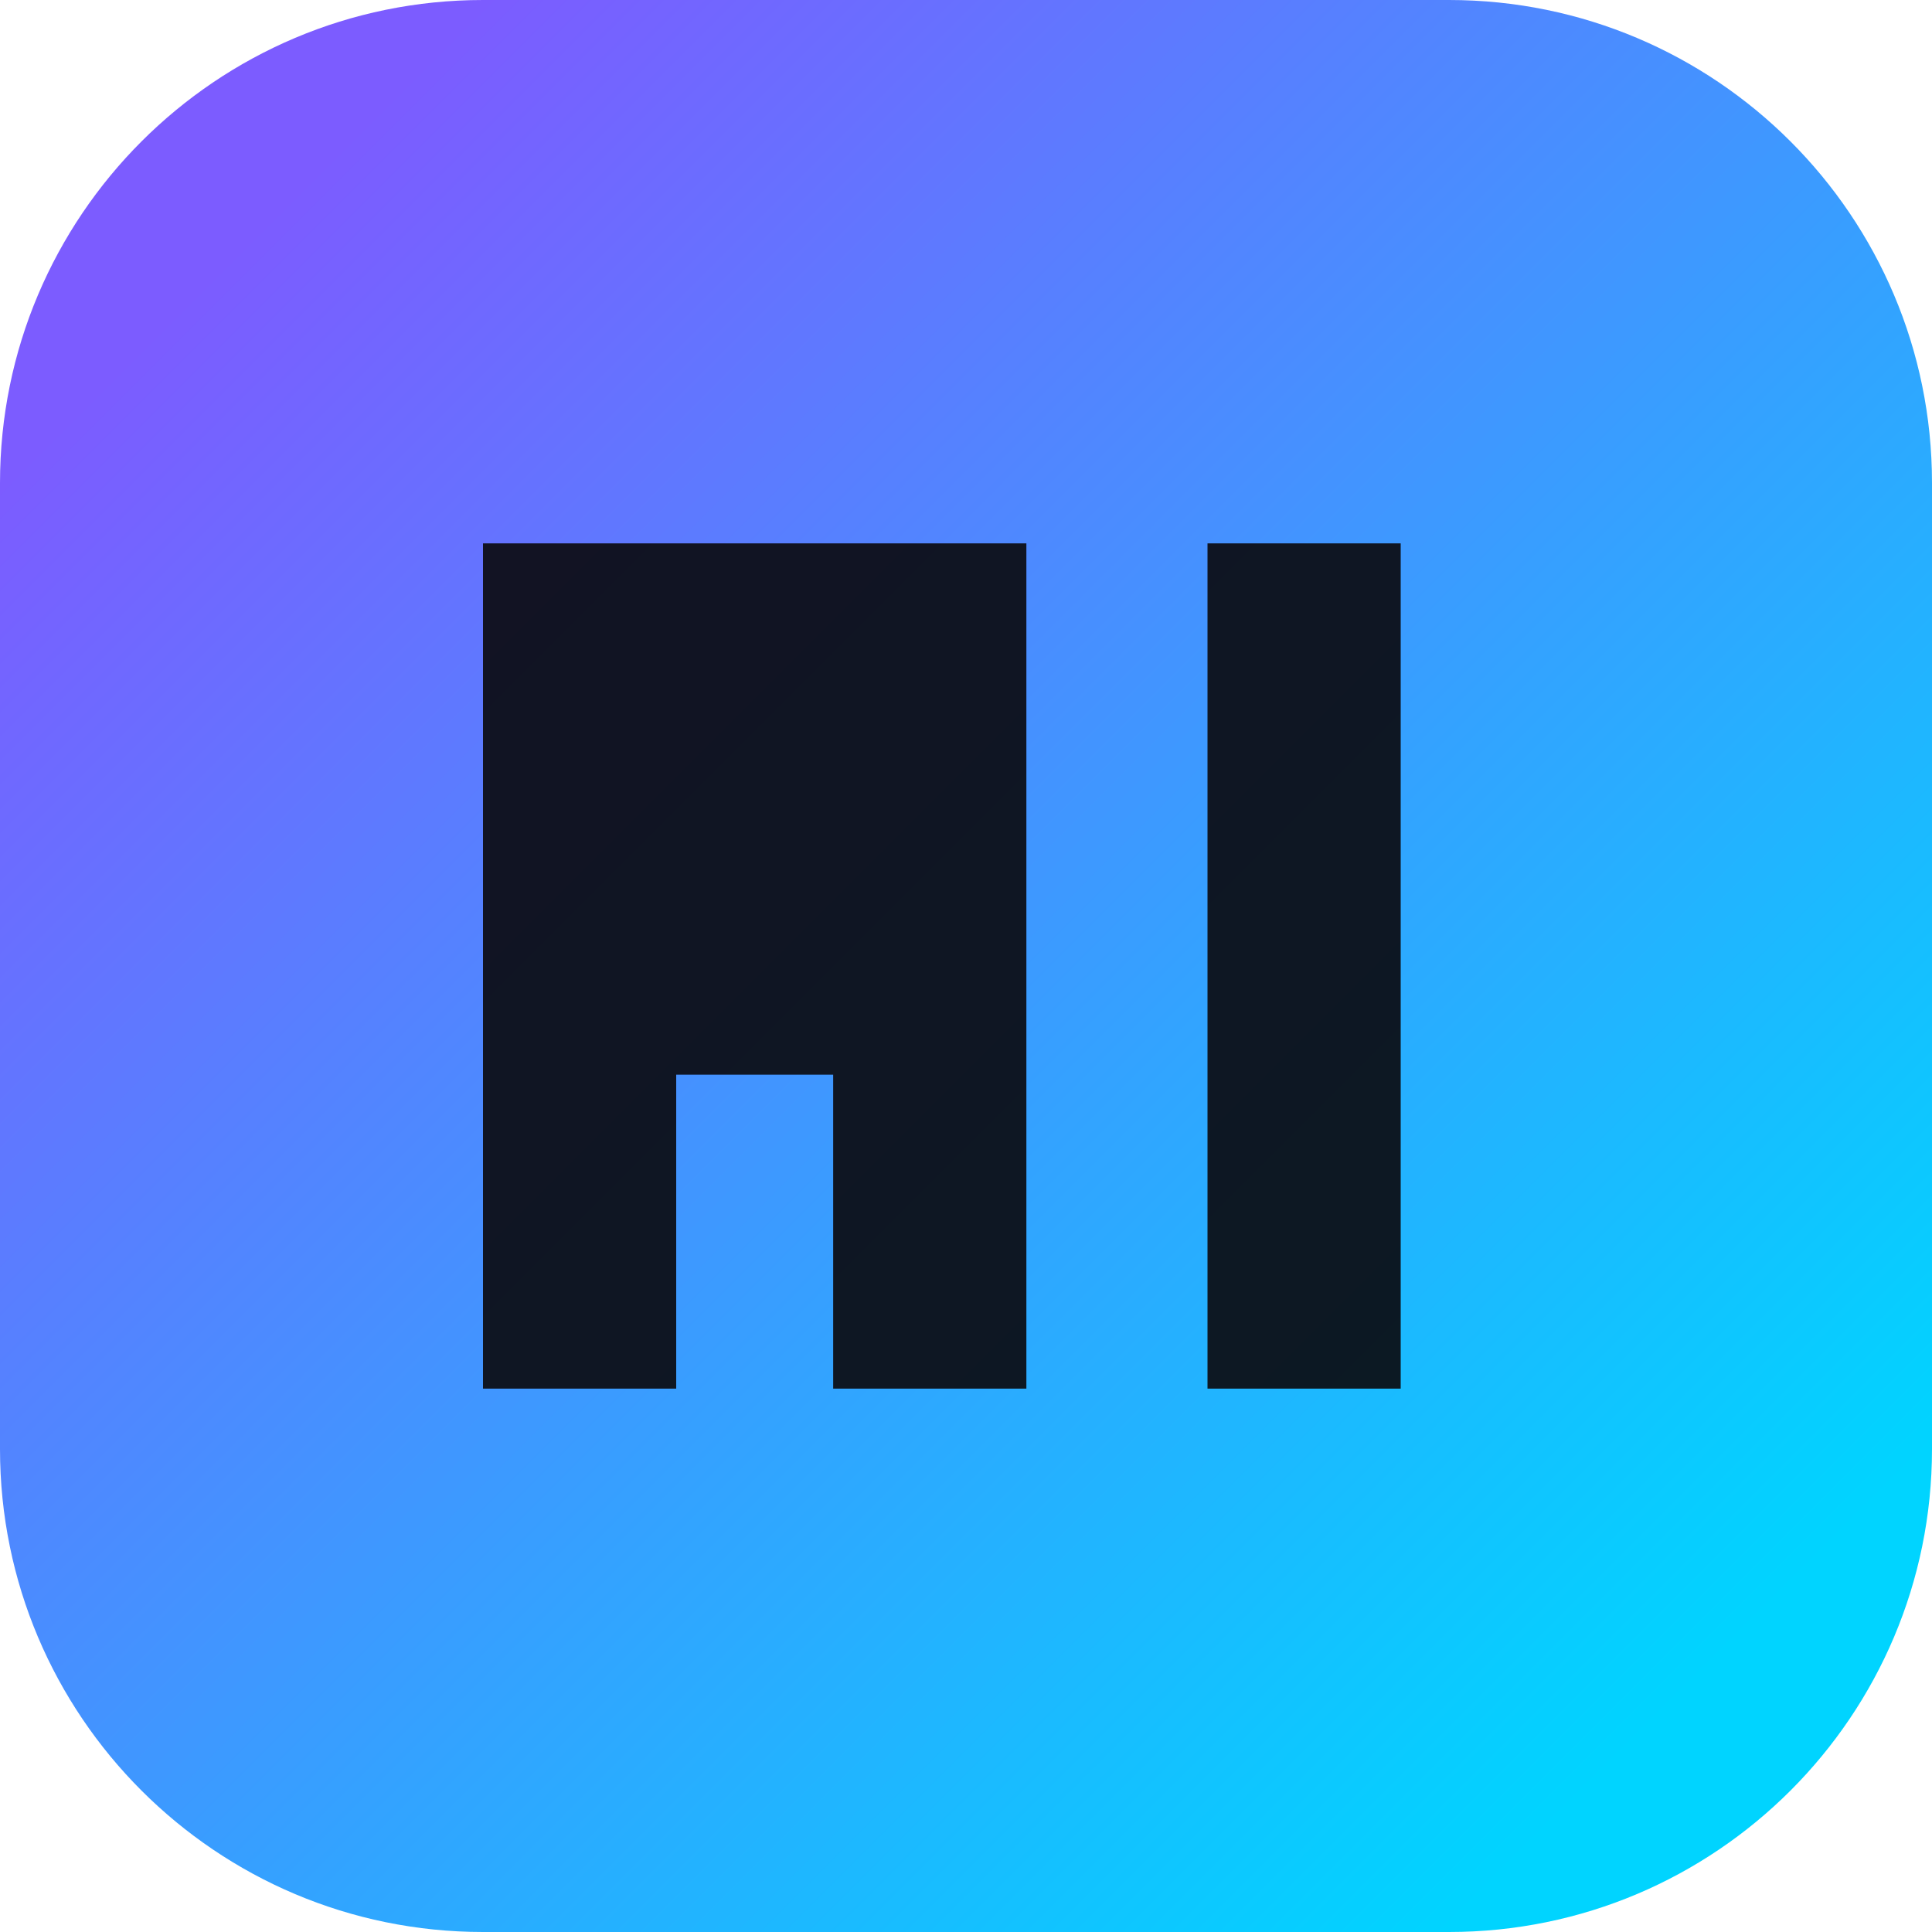
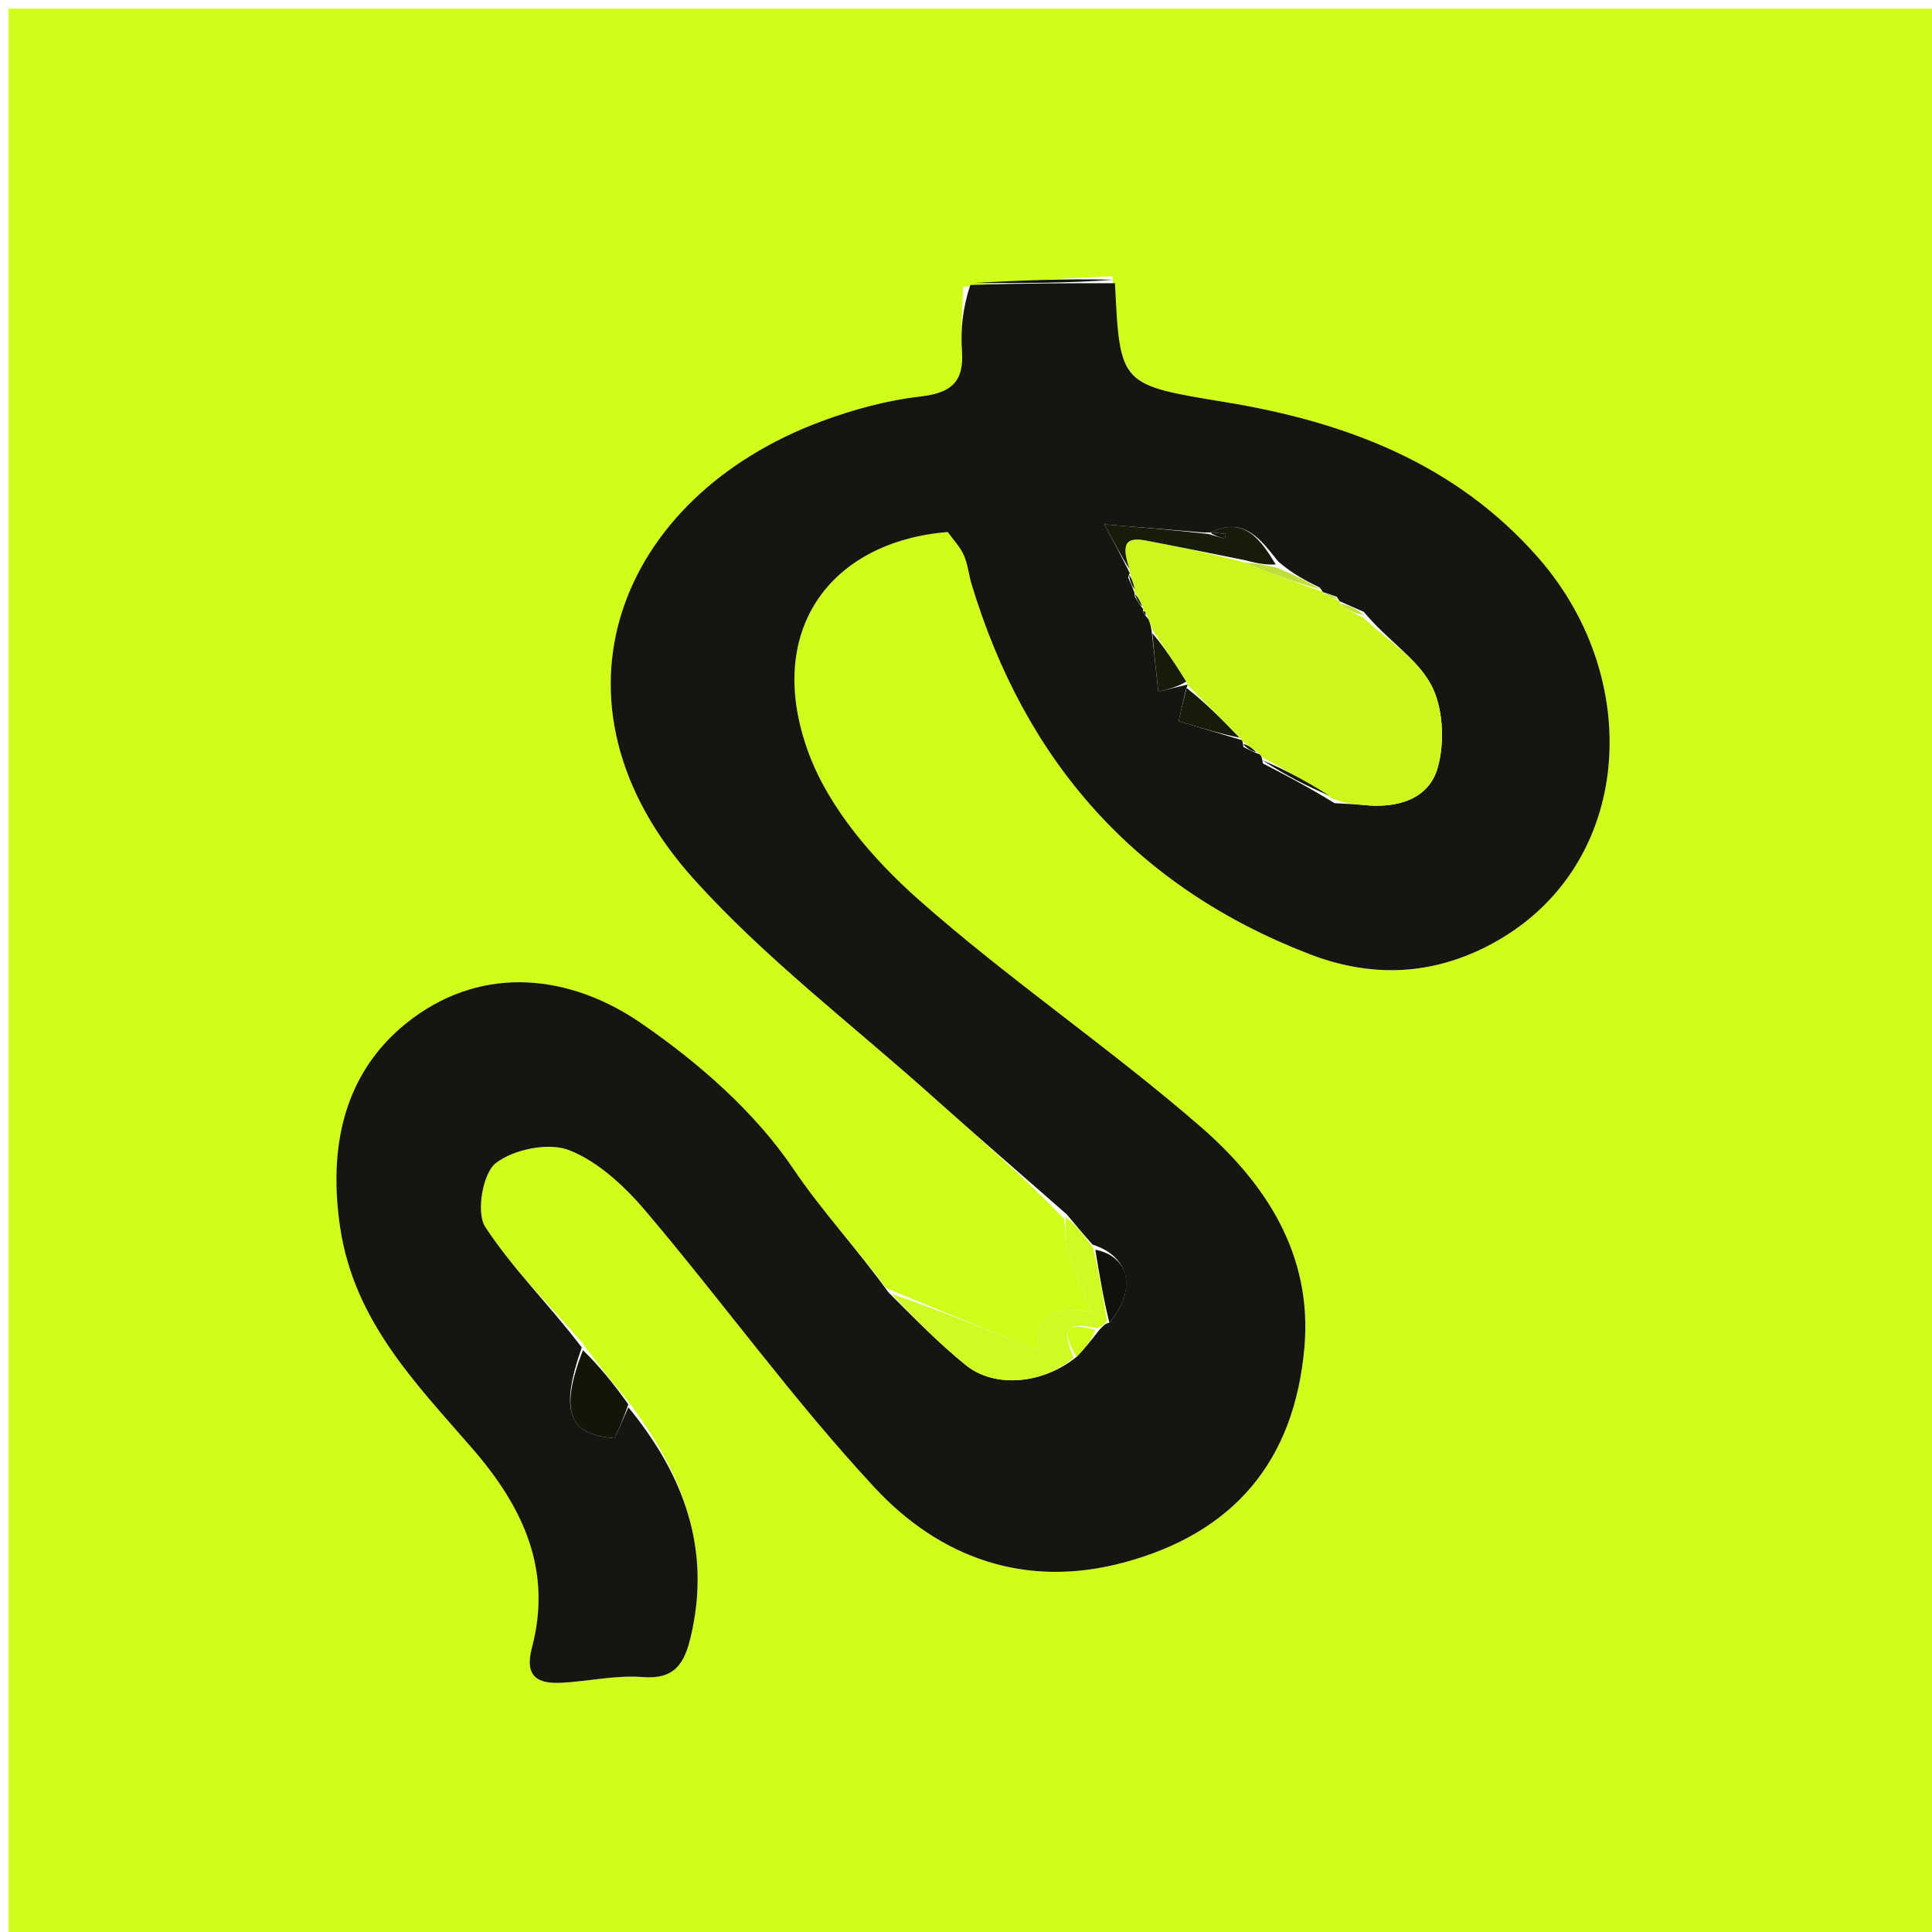
- <svg xmlns="http://www.w3.org/2000/svg" viewBox="0 0 32 32" fill="none" aria-hidden="true">
-   <defs>
-     <linearGradient id="hf" x1="4" y1="4" x2="28" y2="28" gradientUnits="userSpaceOnUse">
-       <stop stop-color="#7C5CFF" />
-       <stop offset="1" stop-color="#00D4FF" />
-     </linearGradient>
-   </defs>
-   <rect width="32" height="32" rx="8" fill="url(#hf)" />
-   <path fill="#0B0B10" d="M8 9h3.2v14H8V9zm5.8 0H17v14h-3.2v-5.2h-2.8V23H8.2V9H13.8zm6.2 0h3.2v14H20V9z" opacity=".92" />
+ <svg xmlns="http://www.w3.org/2000/svg" version="1.1" id="Layer_1" x="0px" y="0px" width="100%" viewBox="0 0 225 225" enable-background="new 0 0 225 225" xml:space="preserve">
+   <path fill="#D0FD19" opacity="1" stroke="none" d=" M157,226   C104.667,226 52.833,226 1,226   C1,151 1,76 1,1   C76,1 151,1 226,1   C226,76 226,151 226,226   C203.167,226 180.333,226 157,226  M123.931,141.954   C124.118,143.423 124.108,144.954 124.539,146.347   C125.144,148.296 126.077,150.143 127.189,152.795   C122.507,152.017 120.413,153.514 120.916,157.306   C115.011,154.886 109.427,152.596 103.212,150.023   C99.726,145.32 95.737,141.083 92.405,136.146   C87.923,129.504 81.398,123.802 74.717,119.194   C66.406,113.463 56.4,112.364 48.001,118.635   C40.329,124.363 38.142,133.033 39.606,142.908   C41.23,153.867 48.41,161.078 55.046,168.737   C60.906,175.501 64.346,182.82 61.949,191.886   C61.05,195.285 62.626,196.13 65.464,195.972   C68.589,195.797 71.737,195.066 74.816,195.311   C78.562,195.61 79.697,193.757 80.437,190.642   C82.878,180.371 79.599,171.724 73.16,163.203   C71.448,161.118 69.736,159.032 67.758,156.314   C63.928,151.887 59.672,147.737 56.505,142.879   C55.431,141.231 56.211,136.637 57.741,135.454   C59.838,133.832 63.92,133.01 66.312,133.959   C69.717,135.311 72.802,138.21 75.25,141.102   C84.237,151.716 92.402,163.067 101.85,173.236   C109.416,181.38 119.333,185.038 130.782,181.995   C143.678,178.568 150.749,170.166 151.911,156.923   C152.865,146.049 147.355,137.755 139.769,131.172   C129.153,121.958 117.418,114.026 106.907,104.704   C101.713,100.097 96.617,94.197 94.229,87.847   C88.893,73.653 96.535,63.09 110.371,61.959   C110.968,62.788 111.773,63.625 112.23,64.622   C112.705,65.662 112.801,66.869 113.136,67.981   C119.359,88.642 132.223,103.289 152.48,111.109   C159.292,113.739 166.097,113.699 172.818,110.39   C190.104,101.881 191.916,79.495 179.126,64.928   C169.512,53.978 156.735,49.142 142.785,46.848   C130.432,44.817 130.421,44.883 129.558,32.173   C124,32.427 118.441,32.682 112.171,33.408   C112.108,35.897 111.856,38.4 112.029,40.873   C112.28,44.48 110.787,45.762 107.211,46.172   C103.297,46.621 99.367,47.691 95.66,49.069   C71.944,57.884 62.331,81.878 80.822,102.405   C89.094,111.587 99.108,119.204 108.371,127.488   C113.618,132.18 118.944,136.782 123.931,141.954  z" />
+   <path fill="#151612" opacity="1" stroke="none" d=" M129.851,32.983   C130.421,44.883 130.432,44.817 142.785,46.848   C156.735,49.142 169.512,53.978 179.126,64.928   C191.916,79.495 190.104,101.881 172.818,110.39   C166.097,113.699 159.292,113.739 152.48,111.109   C132.223,103.289 119.359,88.642 113.136,67.981   C112.801,66.869 112.705,65.662 112.23,64.622   C111.773,63.625 110.968,62.788 110.371,61.959   C96.535,63.09 88.893,73.653 94.229,87.847   C96.617,94.197 101.713,100.097 106.907,104.704   C117.418,114.026 129.153,121.958 139.769,131.172   C147.355,137.755 152.865,146.049 151.911,156.923   C150.749,170.166 143.678,178.568 130.782,181.995   C119.333,185.038 109.416,181.38 101.85,173.236   C92.402,163.067 84.237,151.716 75.25,141.102   C72.802,138.21 69.717,135.311 66.312,133.959   C63.92,133.01 59.838,133.832 57.741,135.454   C56.211,136.637 55.431,141.231 56.505,142.879   C59.672,147.737 63.928,151.887 67.753,156.924   C65.125,164.422 66.26,167.095 71.58,167.495   C72.154,166.206 72.668,165.049 73.182,163.893   C79.599,171.724 82.878,180.371 80.437,190.642   C79.697,193.757 78.562,195.61 74.816,195.311   C71.737,195.066 68.589,195.797 65.464,195.972   C62.626,196.13 61.05,195.285 61.949,191.886   C64.346,182.82 60.906,175.501 55.046,168.737   C48.41,161.078 41.23,153.867 39.606,142.908   C38.142,133.033 40.329,124.363 48.001,118.635   C56.4,112.364 66.406,113.463 74.717,119.194   C81.398,123.802 87.923,129.504 92.405,136.146   C95.737,141.083 99.726,145.32 103.476,150.52   C106.65,153.692 109.432,156.529 112.506,159.002   C115.88,161.716 121.525,161.159 125.355,158.035   C126.405,156.982 127.134,156.005 128.057,154.85   C128.479,154.403 128.706,154.135 129.196,154.036   C132.423,150.225 131.571,146.321 127.243,144.948   C126.08,143.644 125.157,142.535 124.234,141.425   C118.944,136.782 113.618,132.18 108.371,127.488   C99.108,119.204 89.094,111.587 80.822,102.405   C62.331,81.878 71.944,57.884 95.66,49.069   C99.367,47.691 103.297,46.621 107.211,46.172   C110.787,45.762 112.28,44.48 112.029,40.873   C111.856,38.4 112.108,35.897 113,33.189   C119.17,32.975 124.511,32.979 129.851,32.983  M133.149,71.327   C133.149,71.327 133.379,71.71 133.798,72.174   C133.936,72.566 134.074,72.957 134.199,74.142   C134.423,76.2 134.647,78.257 134.898,80.565   C136.097,80.256 137.172,79.978 138.303,79.722   C138.303,79.722 138.309,79.781 138.071,80.468   C137.798,81.653 137.526,82.837 137.262,83.988   C139.94,84.794 142.237,85.485 144.675,86.212   C144.675,86.212 144.705,86.356 144.809,86.993   C145.351,87.27 145.893,87.547 146.8,87.896   C146.8,87.896 147.007,88.206 147.064,88.901   C149.667,90.248 152.269,91.596 155.428,93.54   C156.573,93.61 157.721,93.639 158.86,93.758   C162.691,94.161 166.396,93.097 167.433,89.414   C168.273,86.434 168.087,82.405 166.665,79.747   C165.001,76.638 161.502,74.51 158.826,71.252   C157.879,70.834 156.932,70.416 155.994,70.012   C155.994,70.012 156.011,70.012 155.68,69.502   C155.122,69.301 154.563,69.099 154.032,68.964   C154.032,68.964 154.097,68.933 153.687,68.42   C152.123,67.643 150.56,66.867 148.86,65.391   C146.84,62.882 144.937,60.104 141.001,61.999   C141.001,61.999 140.994,62.011 140.109,62.011   C136.594,61.722 133.079,61.432 128.626,61.066   C129.731,63.154 130.652,64.895 131.583,66.763   C131.583,66.763 131.547,66.647 131.383,67.26   C131.63,67.802 131.877,68.344 132.074,68.923   C132.074,68.923 132.136,68.93 132.163,69.494   C132.447,69.962 132.731,70.43 133.155,70.96   C133.155,70.96 133.101,71.104 133.149,71.327  z" />
+   <path fill="#CFFA23" opacity="1" stroke="none" d=" M128.933,153.868   C128.706,154.135 128.479,154.403 127.767,154.702   C123.084,153.566 124.21,155.939 125.033,158.111   C121.525,161.159 115.88,161.716 112.506,159.002   C109.432,156.529 106.65,153.692 103.791,150.661   C109.427,152.596 115.011,154.886 120.916,157.306   C120.413,153.514 122.507,152.017 127.189,152.795   C126.077,150.143 125.144,148.296 124.539,146.347   C124.108,144.954 124.118,143.423 124.082,141.69   C125.157,142.535 126.08,143.644 127.317,145.347   C128.065,148.582 128.499,151.225 128.933,153.868  z" />
+   <path fill="#121508" opacity="1" stroke="none" d=" M73.171,163.548   C72.668,165.049 72.154,166.206 71.58,167.495   C66.26,167.095 65.125,164.422 67.886,157.24   C69.736,159.032 71.448,161.118 73.171,163.548  z" />
+   <path fill="#0C1804" opacity="1" stroke="none" d=" M129.705,32.578   C124.511,32.979 119.17,32.975 113.356,32.953   C118.441,32.682 124,32.427 129.705,32.578  z" />
+   <path fill="#CCF61E" opacity="1" stroke="none" d=" M134.211,73.349   C134.074,72.957 133.936,72.566 133.639,71.817   C133.435,71.255 133.309,71.137 133.101,71.104   C133.101,71.104 133.155,70.96 133.089,70.645   C132.727,69.863 132.431,69.396 132.136,68.93   C132.136,68.93 132.074,68.923 132.108,68.61   C131.943,67.747 131.745,67.197 131.547,66.647   C131.547,66.647 131.583,66.763 131.514,66.284   C130.832,64 130.593,62.407 133.377,62.936   C137.235,63.669 141.081,64.461 145.065,65.542   C148.165,66.882 151.131,67.908 154.097,68.933   C154.097,68.933 154.032,68.964 154.202,69.169   C154.918,69.587 155.465,69.8 156.011,70.012   C156.011,70.012 155.994,70.012 156.07,70.314   C157.031,71.063 157.915,71.51 158.8,71.957   C161.502,74.51 165.001,76.638 166.665,79.747   C168.087,82.405 168.273,86.434 167.433,89.414   C166.396,93.097 162.691,94.161 158.86,93.758   C157.721,93.639 156.573,93.61 155.035,92.933   C152.097,90.952 149.552,89.579 147.007,88.206   C147.007,88.206 146.8,87.896 146.48,87.606   C145.675,86.995 145.19,86.676 144.705,86.356   C144.705,86.356 144.675,86.212 144.427,85.931   C142.221,83.693 140.265,81.737 138.309,79.781   C138.309,79.781 138.303,79.722 138.177,79.394   C136.77,77.16 135.491,75.254 134.211,73.349  z" />
+   <path fill="#171B0A" opacity="1" stroke="none" d=" M144.932,65.229   C141.081,64.461 137.235,63.669 133.377,62.936   C130.593,62.407 130.832,64 131.509,66.221   C130.652,64.895 129.731,63.154 128.626,61.066   C133.079,61.432 136.594,61.722 140.722,62.184   C141.77,62.487 142.205,62.617 142.639,62.746   C142.68,62.558 142.721,62.369 142.762,62.18   C142.179,62.116 141.595,62.052 141.012,61.988   C144.937,60.104 146.84,62.882 148.576,65.741   C147.171,65.803 146.052,65.516 144.932,65.229  z" />
+   <path fill="#0F110A" opacity="1" stroke="none" d=" M129.196,154.036   C128.499,151.225 128.065,148.582 127.557,145.541   C131.571,146.321 132.423,150.225 129.196,154.036  z" />
+   <path fill="#171B0A" opacity="1" stroke="none" d=" M138.19,80.125   C140.265,81.737 142.221,83.693 144.355,85.912   C142.237,85.485 139.94,84.794 137.262,83.988   C137.526,82.837 137.798,81.653 138.19,80.125  z" />
+   <path fill="#171B0A" opacity="1" stroke="none" d=" M134.205,73.746   C135.491,75.254 136.77,77.16 138.149,79.383   C137.172,79.978 136.097,80.256 134.898,80.565   C134.647,78.257 134.423,76.2 134.205,73.746  z" />
+   <path fill="#171B0A" opacity="1" stroke="none" d=" M147.035,88.553   C149.552,89.579 152.097,90.952 154.757,92.634   C152.269,91.596 149.667,90.248 147.035,88.553  z" />
+   <path fill="#C1DF3C" opacity="1" stroke="none" d=" M145.065,65.542   C146.052,65.516 147.171,65.803 148.644,66.091   C150.56,66.867 152.123,67.643 153.892,68.676   C151.131,67.908 148.165,66.882 145.065,65.542  z" />
+   <path fill="#D0FD19" opacity="1" stroke="none" d=" M125.355,158.035   C124.21,155.939 123.084,153.566 127.571,154.881   C127.134,156.005 126.405,156.982 125.355,158.035  z" />
+   <path fill="#C1DF3C" opacity="1" stroke="none" d=" M158.813,71.605   C157.915,71.51 157.031,71.063 156.065,70.307   C156.932,70.416 157.879,70.834 158.813,71.605  z" />
+   <path fill="#171B0A" opacity="1" stroke="none" d=" M144.757,86.674   C145.19,86.676 145.675,86.995 146.297,87.57   C145.893,87.547 145.351,87.27 144.757,86.674  z" />
+   <path fill="#C1DF3C" opacity="1" stroke="none" d=" M155.846,69.757   C155.465,69.8 154.918,69.587 154.188,69.136   C154.563,69.099 155.122,69.301 155.846,69.757  z" />
+   <path fill="#171B0A" opacity="1" stroke="none" d=" M132.149,69.212   C132.431,69.396 132.727,69.863 133.018,70.614   C132.731,70.43 132.447,69.962 132.149,69.212  z" />
+   <path fill="#171B0A" opacity="1" stroke="none" d=" M131.465,66.953   C131.745,67.197 131.943,67.747 132.133,68.592   C131.877,68.344 131.63,67.802 131.465,66.953  z" />
+   <path fill="#171B0A" opacity="1" stroke="none" d=" M133.125,71.215   C133.309,71.137 133.435,71.255 133.429,71.585   C133.379,71.71 133.149,71.327 133.125,71.215  z" />
+   <path fill="#151612" opacity="1" stroke="none" d=" M141.007,61.993   C141.595,62.052 142.179,62.116 142.762,62.18   C142.721,62.369 142.68,62.558 142.639,62.746   C142.205,62.617 141.77,62.487 141.165,62.184   C140.994,62.011 141.001,61.999 141.007,61.993  z" />
</svg>
